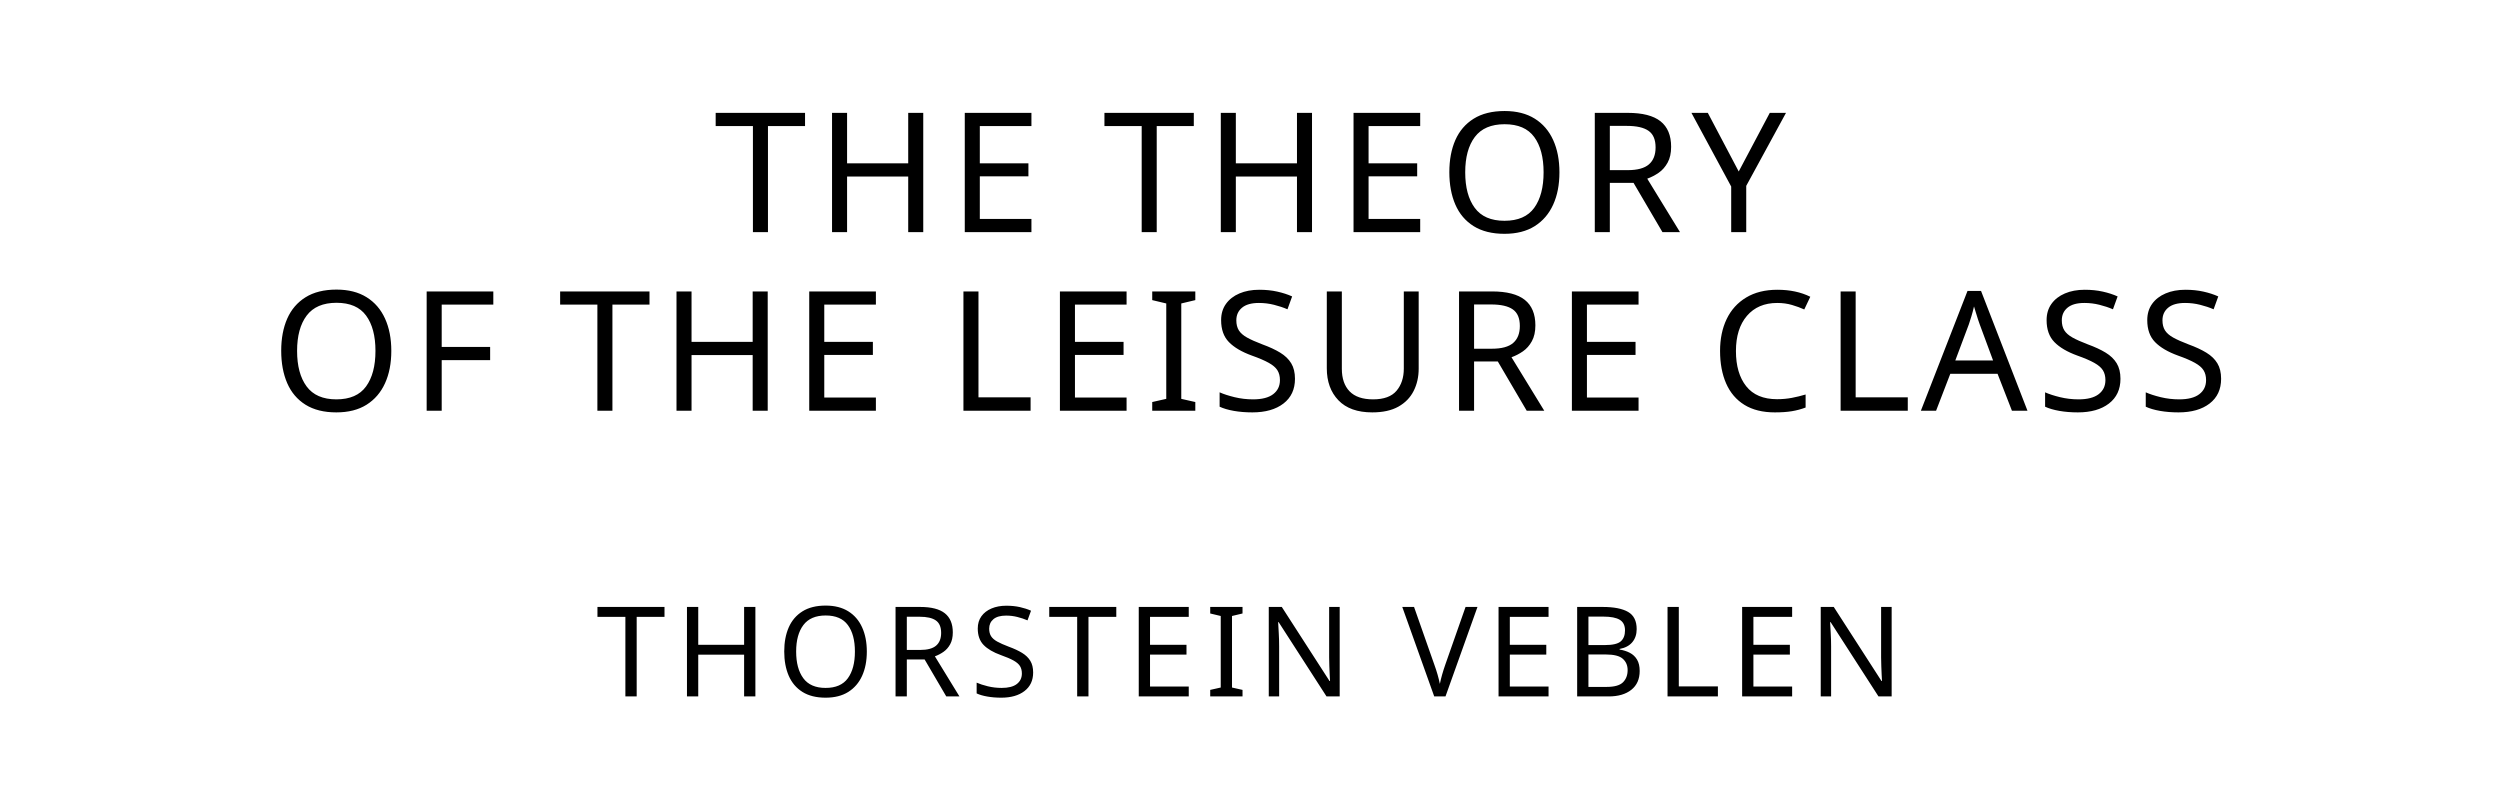
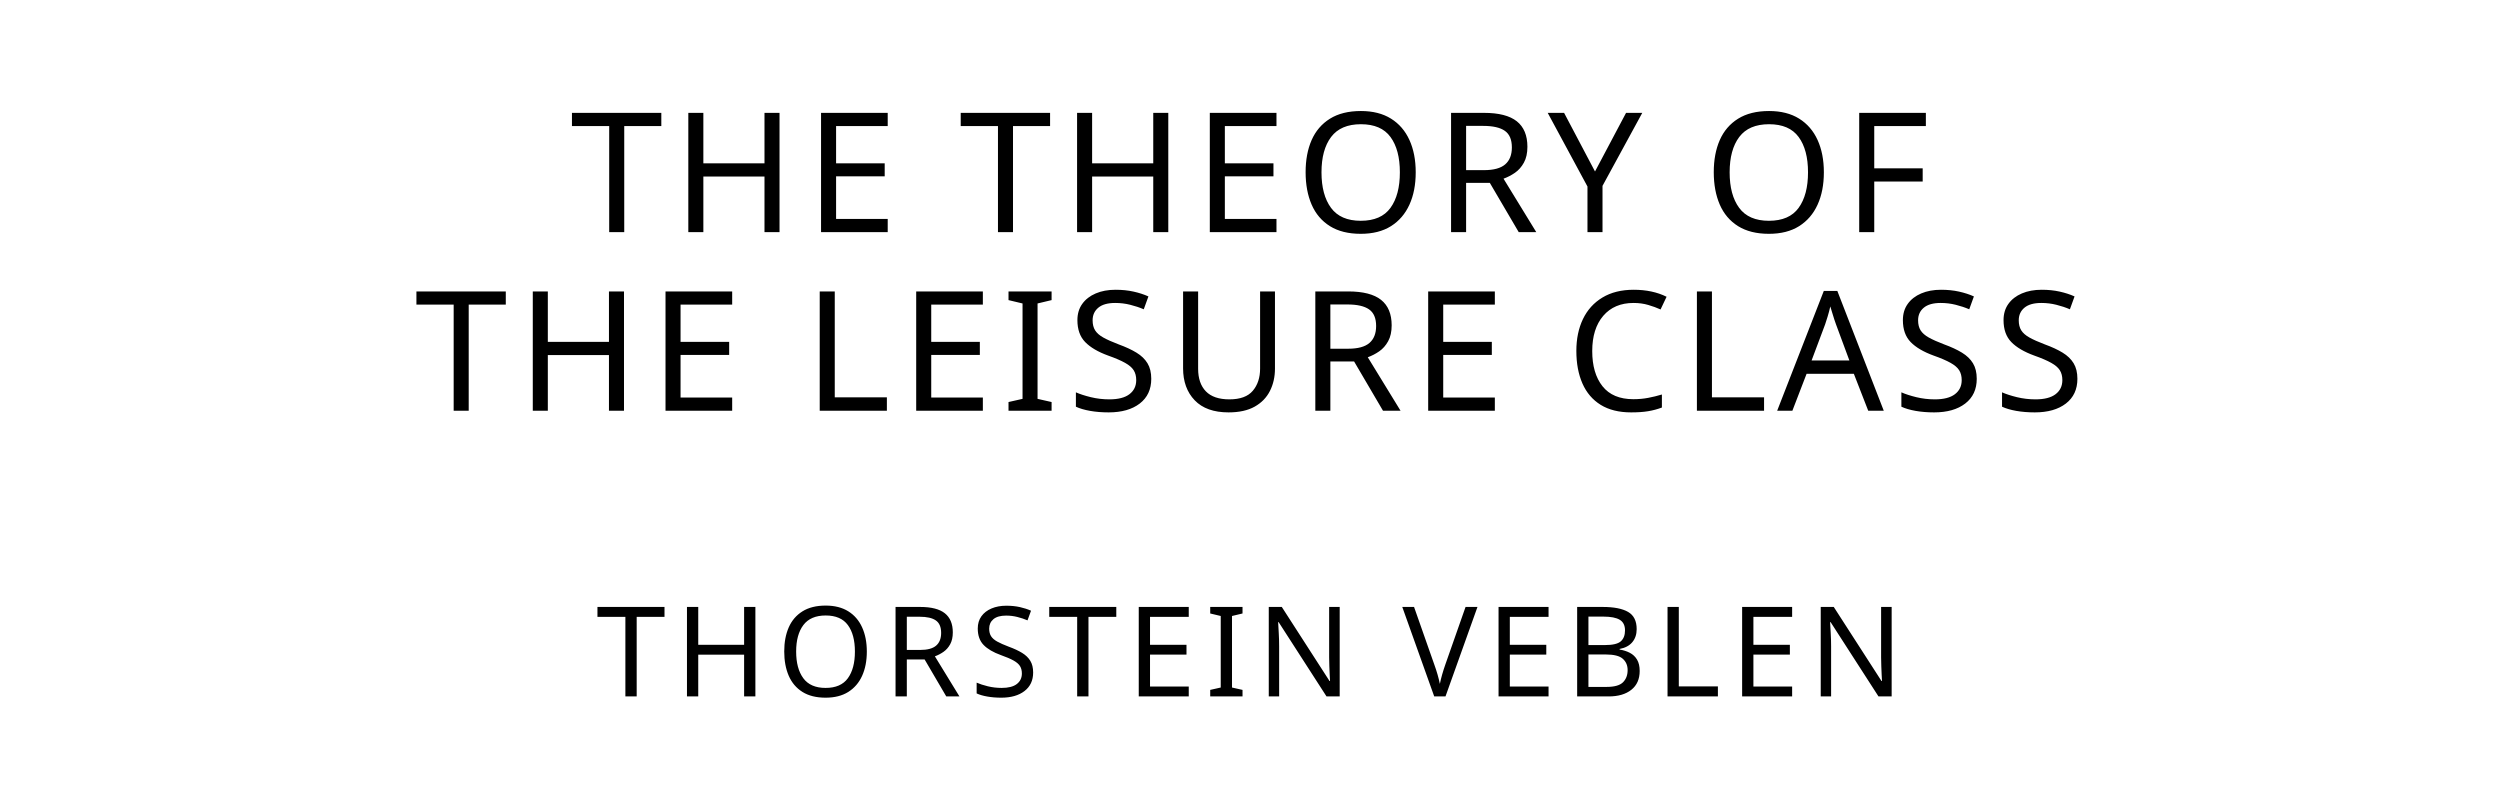
<svg xmlns="http://www.w3.org/2000/svg" version="1.1" viewBox="0 0 1400 440">
  <style type="text/css">
		text{
			font-family: "League Spartan";
			letter-spacing: 5px;
			text-anchor: middle;
		}

		.title{
			font-size: 93.567px;
		}

		.author{
			font-size: 70.175px;
		}
	</style>
-   <text class="title" x="700" y="130">THE THEORY</text>
-   <text class="title" x="700" y="230">OF THE LEISURE CLASS</text>
+   <text class="title" x="700" y="130">THE THEORY OF</text>
+   <text class="title" x="700" y="230">THE LEISURE CLASS</text>
  <text class="author" x="700" y="390">THORSTEIN VEBLEN</text>
</svg>
